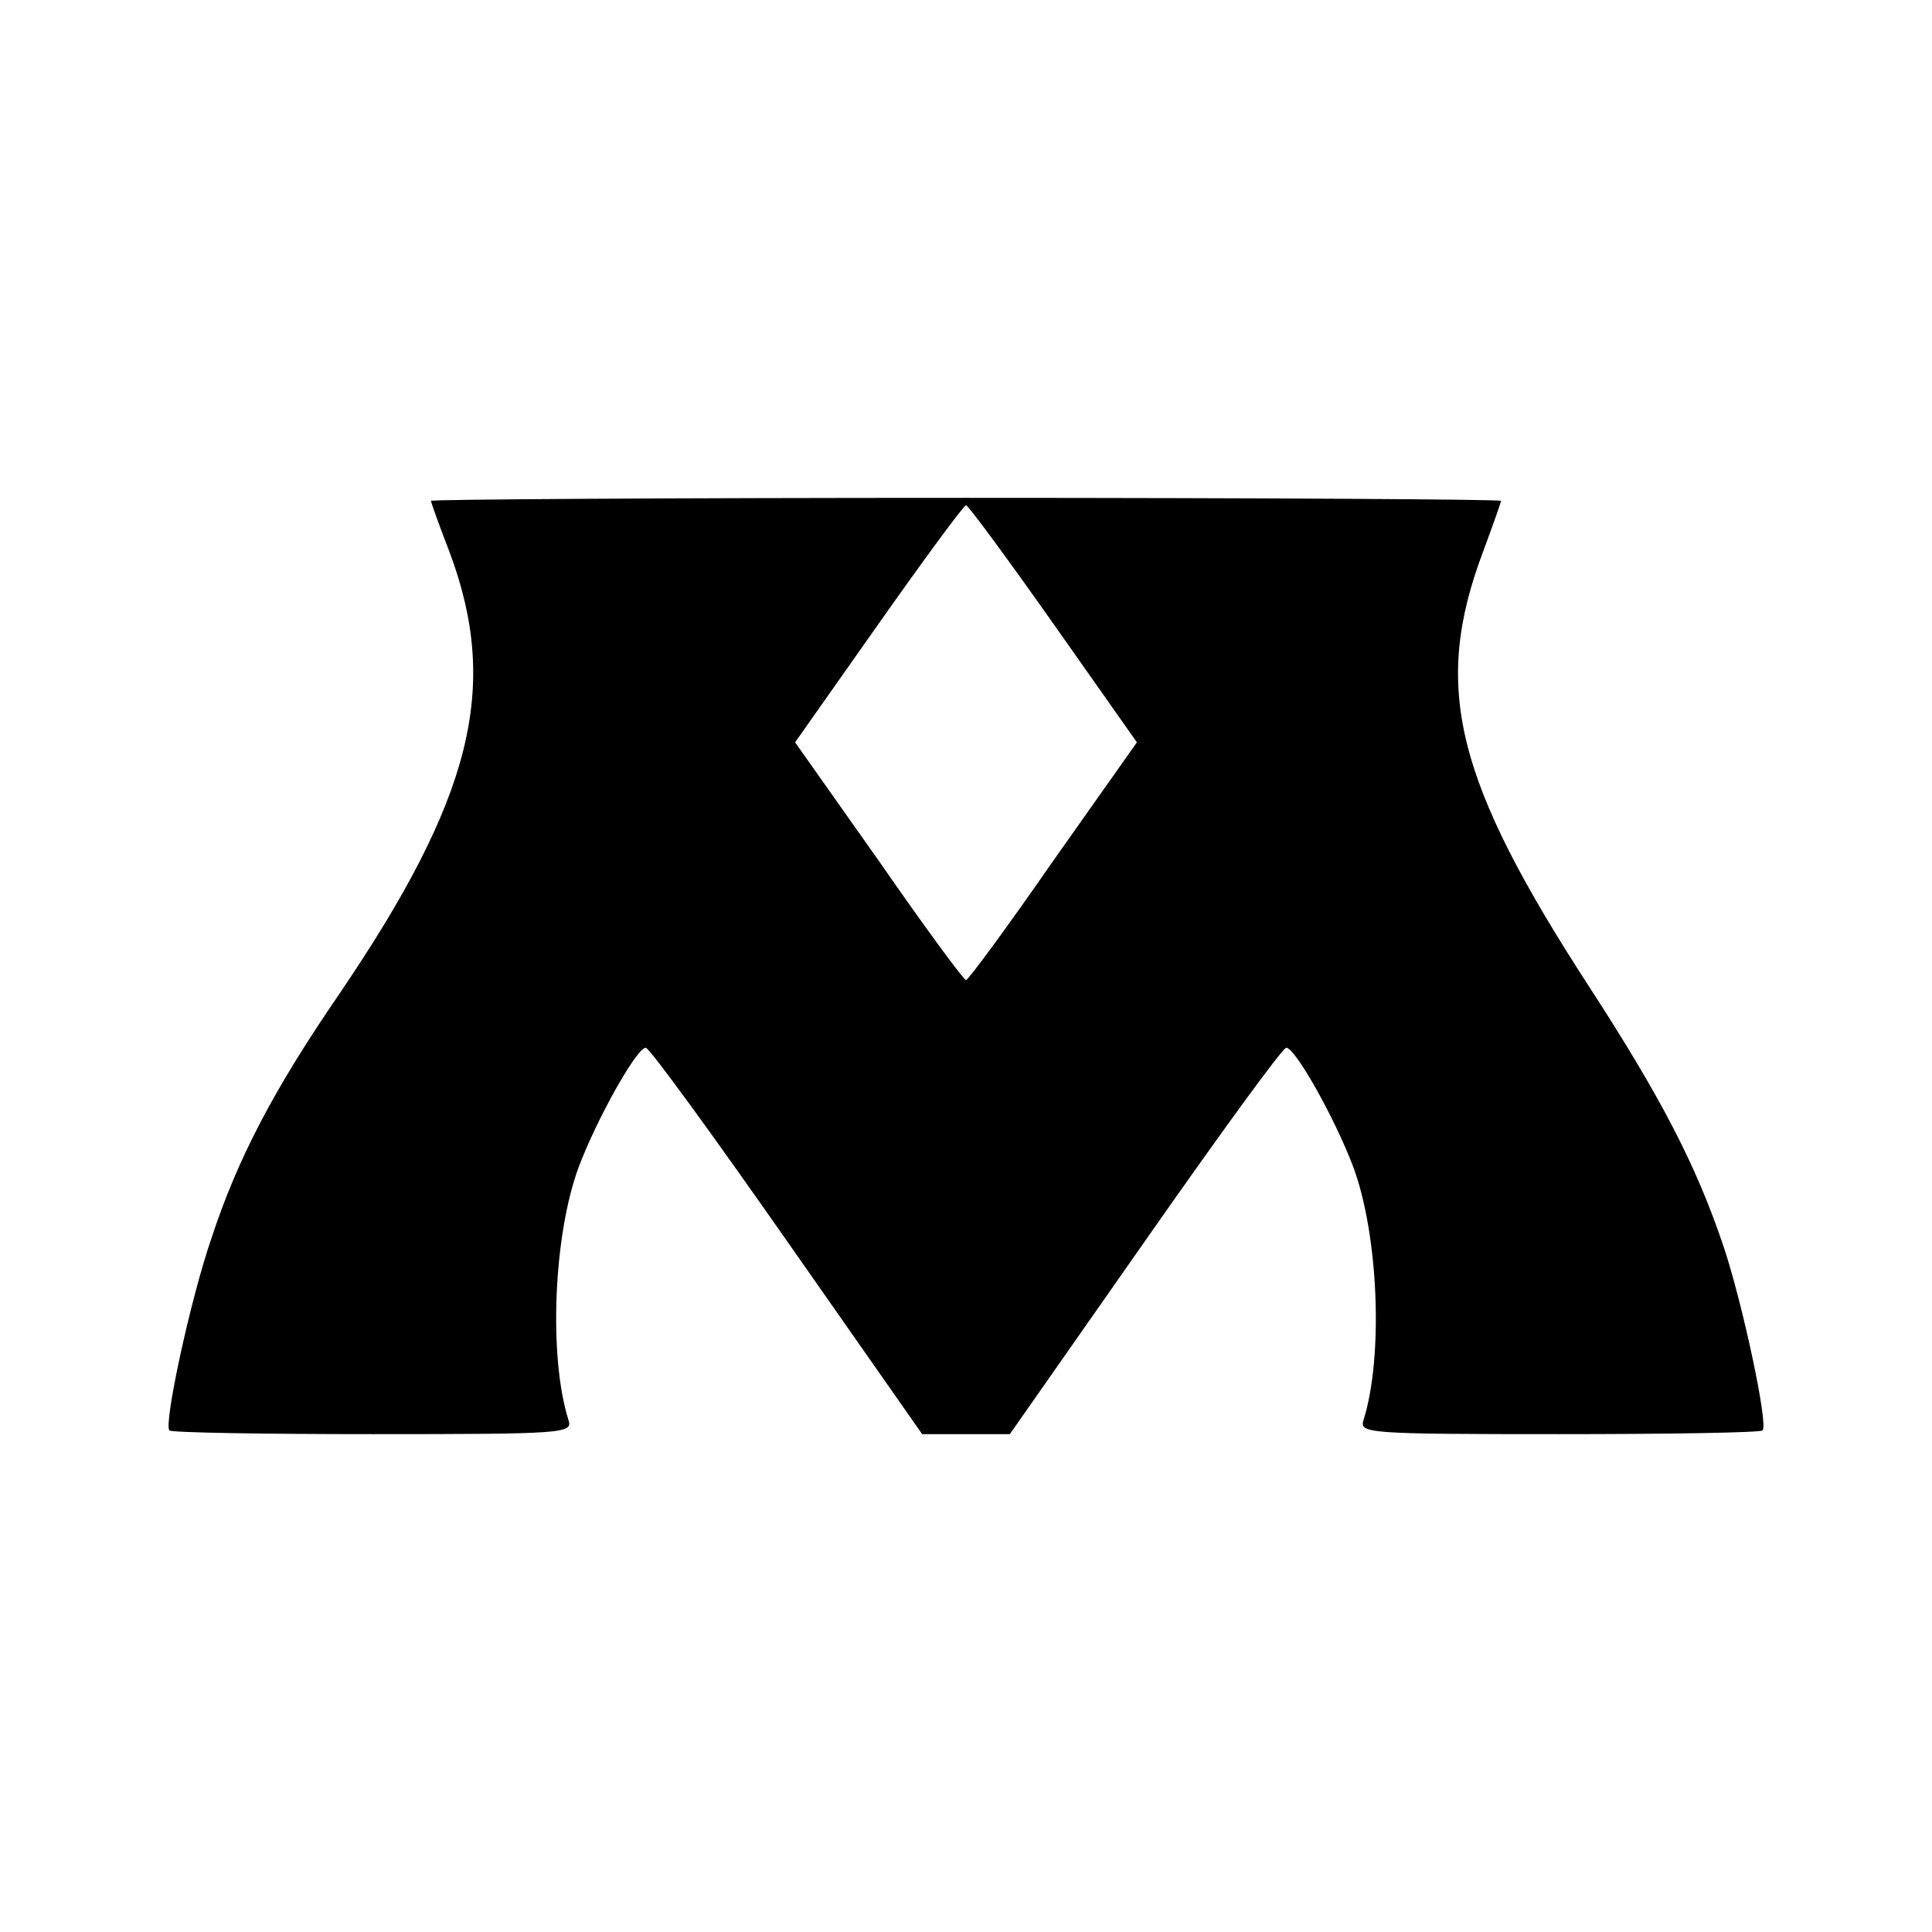
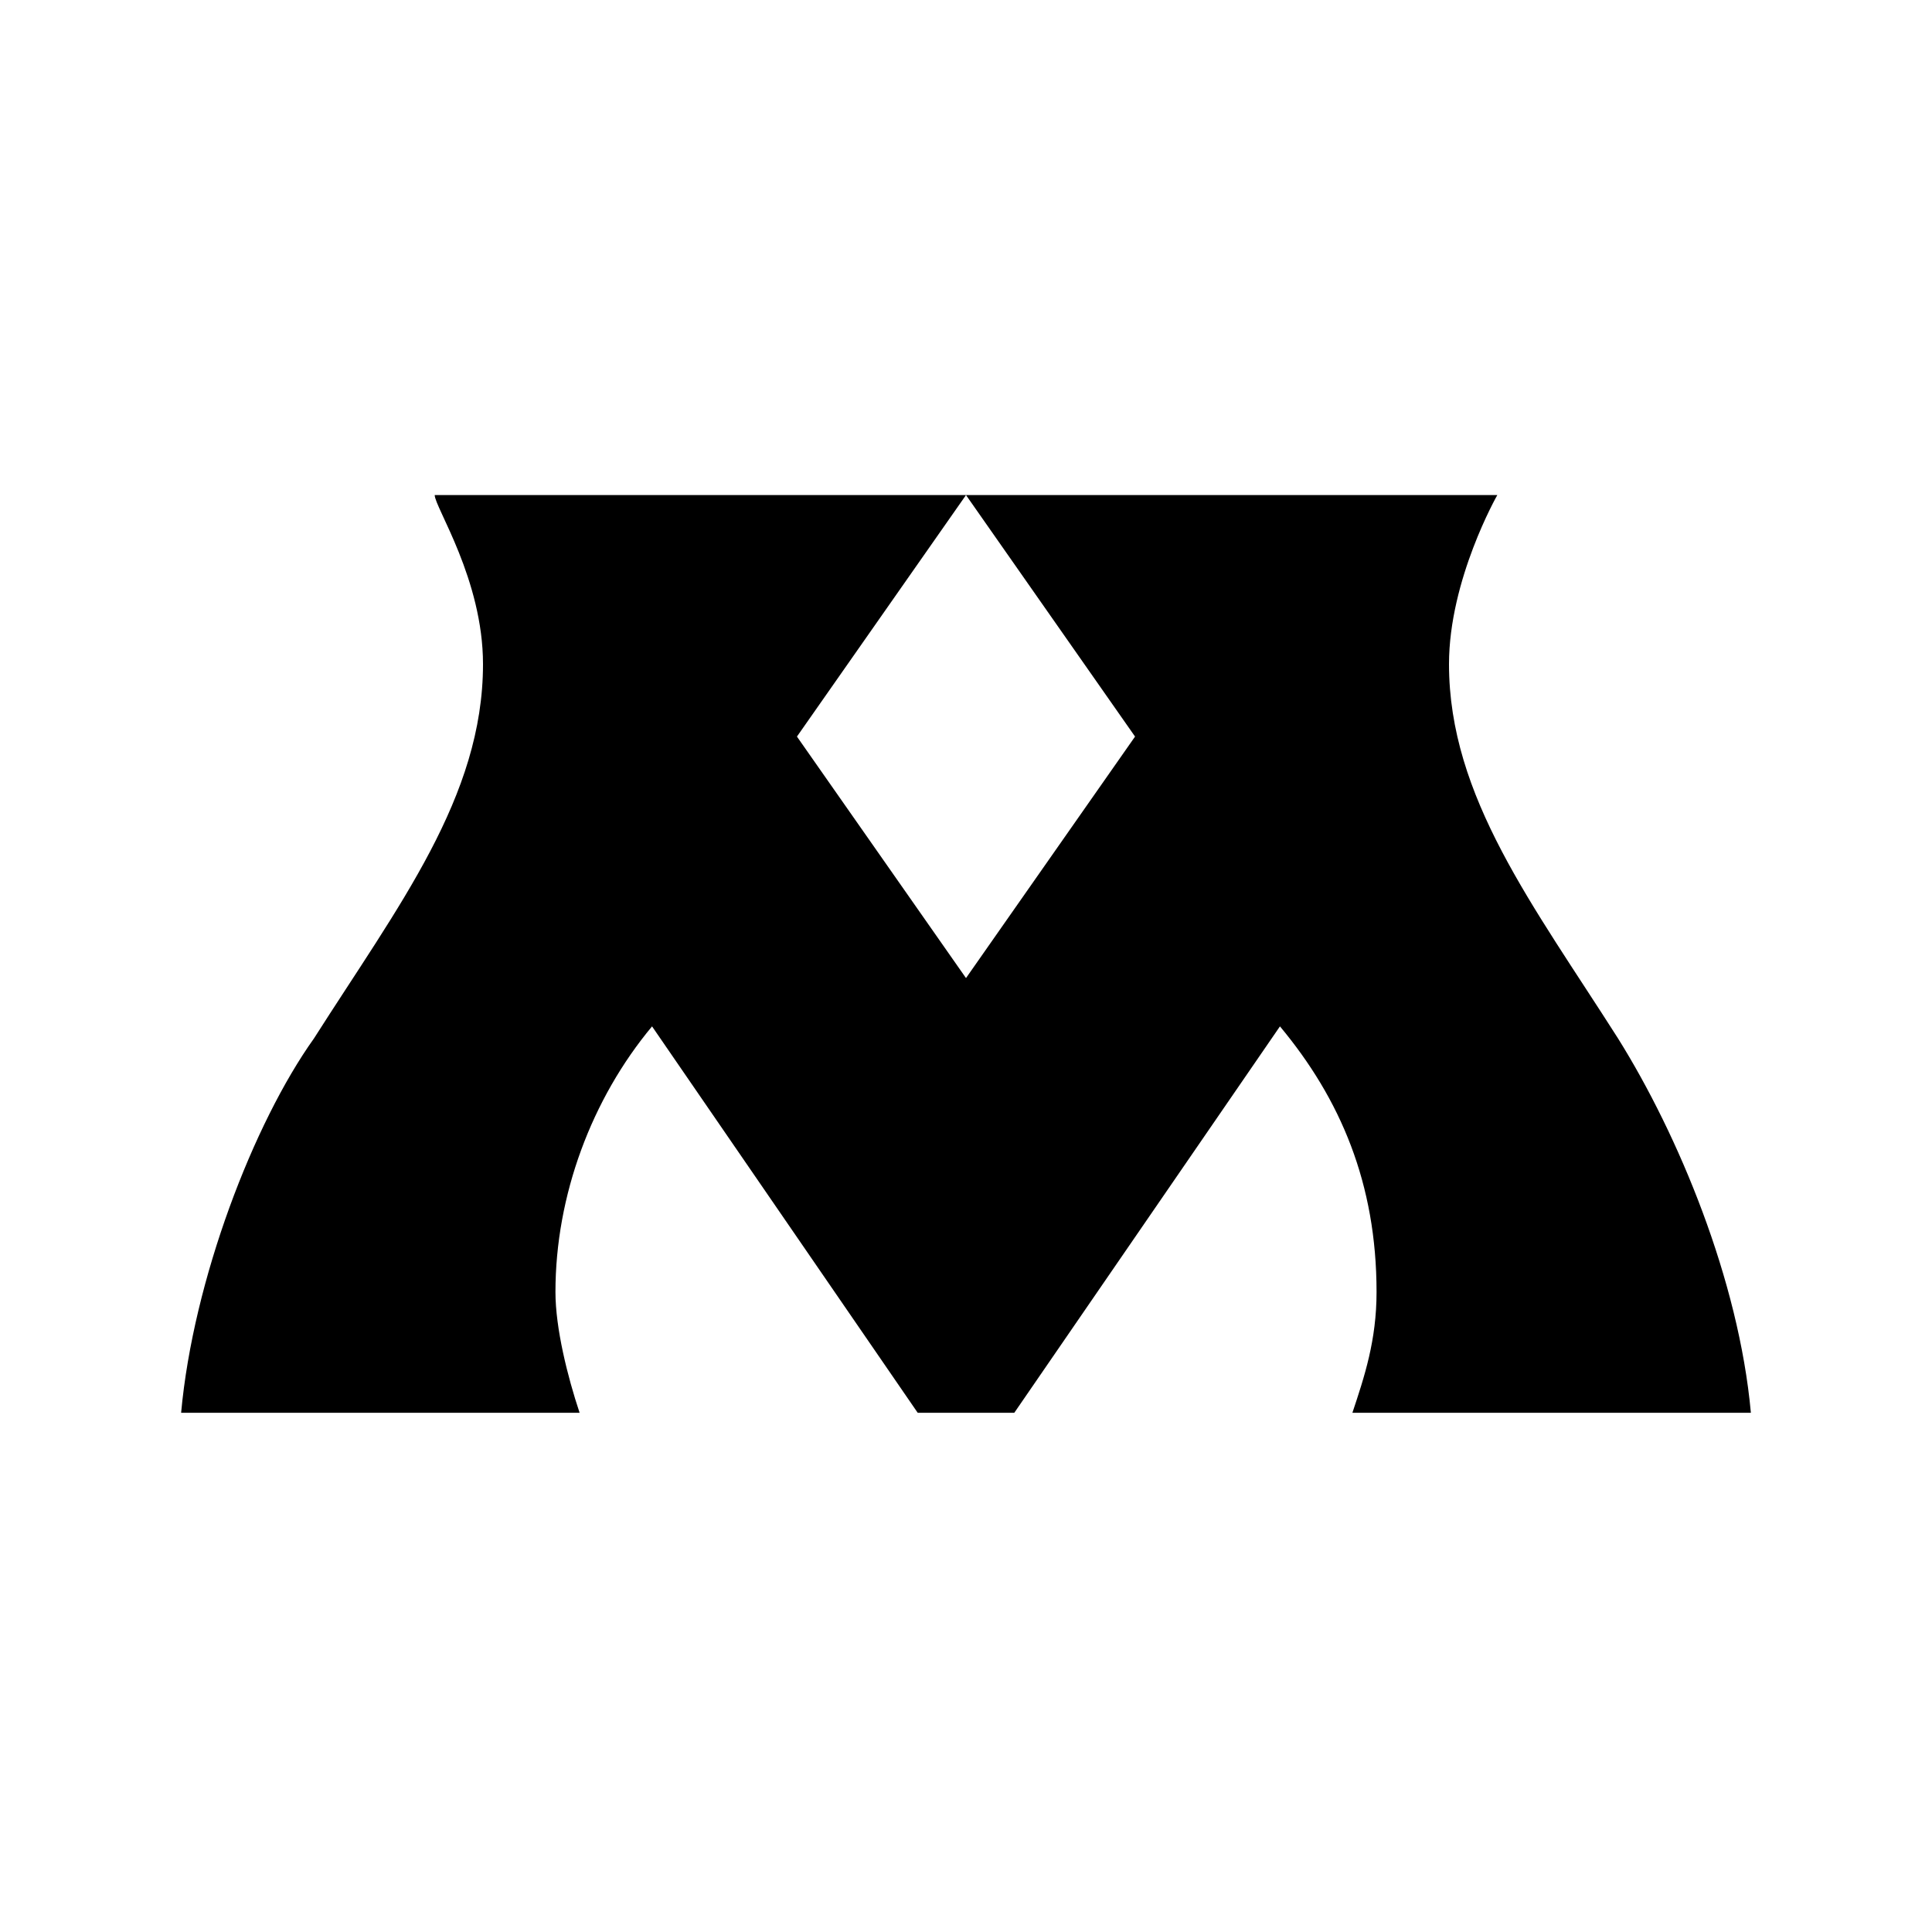
- <svg xmlns="http://www.w3.org/2000/svg" version="1.0" width="346.67" height="346.67" viewBox="0 0 260 260">
-   <path d="M58 67.4c0 .2 1.1 3.3 2.5 6.9 6.8 18.2 3.1 33.1-15 59.7-8.7 12.7-13.5 21.9-17 32.5-2.9 8.4-6.5 25.2-5.7 26 .3.3 12.6.5 27.4.5 25.8 0 26.9-.1 26.3-1.9-2.7-8.6-2-25 1.4-34.1 2.5-6.6 7.8-16 9-16 .5 0 9 11.7 19 26l18.2 26h11.8l18.2-26c10-14.3 18.5-26 19-26 1.2 0 6.5 9.4 9 16 3.4 9.1 4.1 25.5 1.4 34.1-.6 1.8.5 1.9 26.3 1.9 14.8 0 27.1-.2 27.4-.5.8-.8-2.7-17.1-5.2-24.6-3.7-11.1-8.6-20.4-18-34.9-18.2-28-21.3-40.5-14.4-58.8 1.3-3.5 2.4-6.6 2.4-6.8 0-.2-32.4-.4-72-.4s-72 .2-72 .4zM141.8 84L153 99.9l-11.3 16c-6.1 8.8-11.4 16-11.7 16-.3 0-5.6-7.2-11.7-16l-11.3-16L118.2 84c6.2-8.8 11.5-16 11.8-16 .3 0 5.6 7.2 11.8 16z" />
+ <svg xmlns="http://www.w3.org/2000/svg" viewBox="0 0 16 16">
+   <path d="M8 8.1l-1.4-2 1.4-2 1.4 2-1.4 2zm6.5 3.6c-.1-1.1-.6-2.3-1.1-3.1-.7-1.1-1.4-2-1.4-3.1 0-.7.4-1.4.4-1.4H8 3.6c0 .1.4.7.4 1.4 0 1.1-.7 2-1.4 3.1-.5.7-1 2-1.1 3.1h3.3c-.1-.3-.2-.7-.2-1 0-.8.3-1.6.8-2.2l2.2 3.2h.8l2.2-3.2c.5.6.8 1.3.8 2.2 0 .4-.1.7-.2 1h3.3z" fill="black" fill-rule="evenodd" clip-rule="evenodd" />
</svg>
